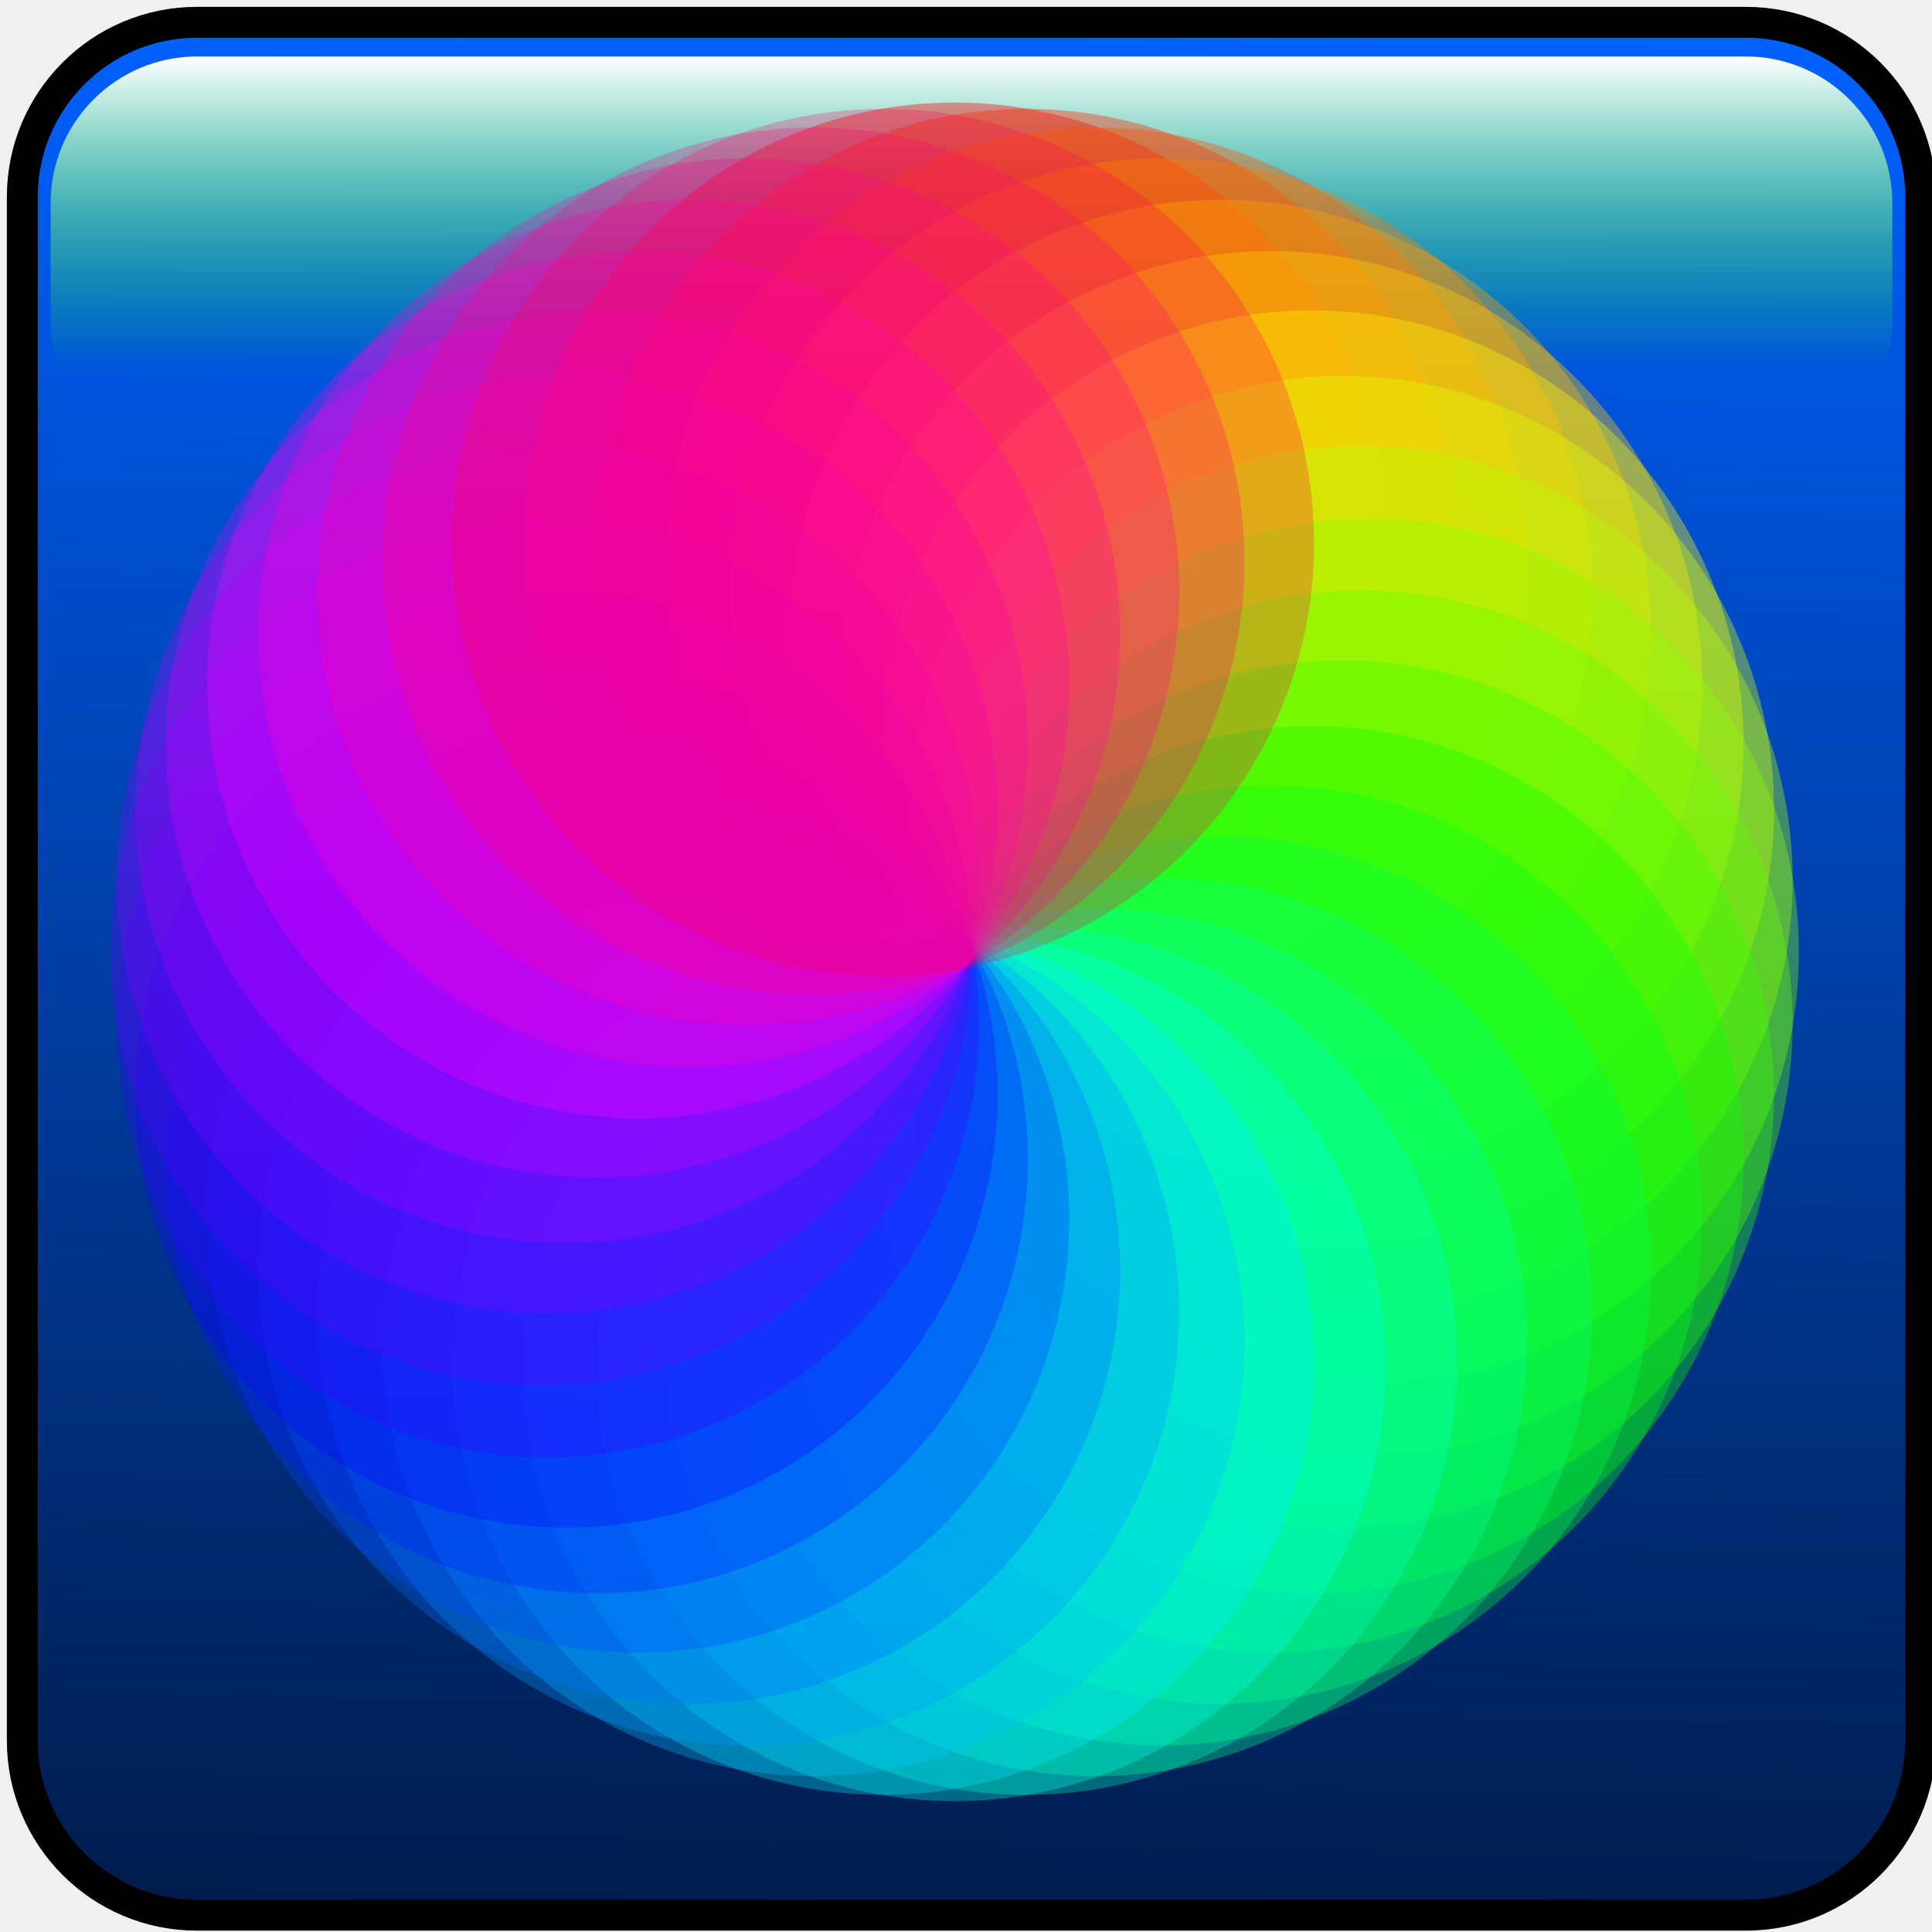
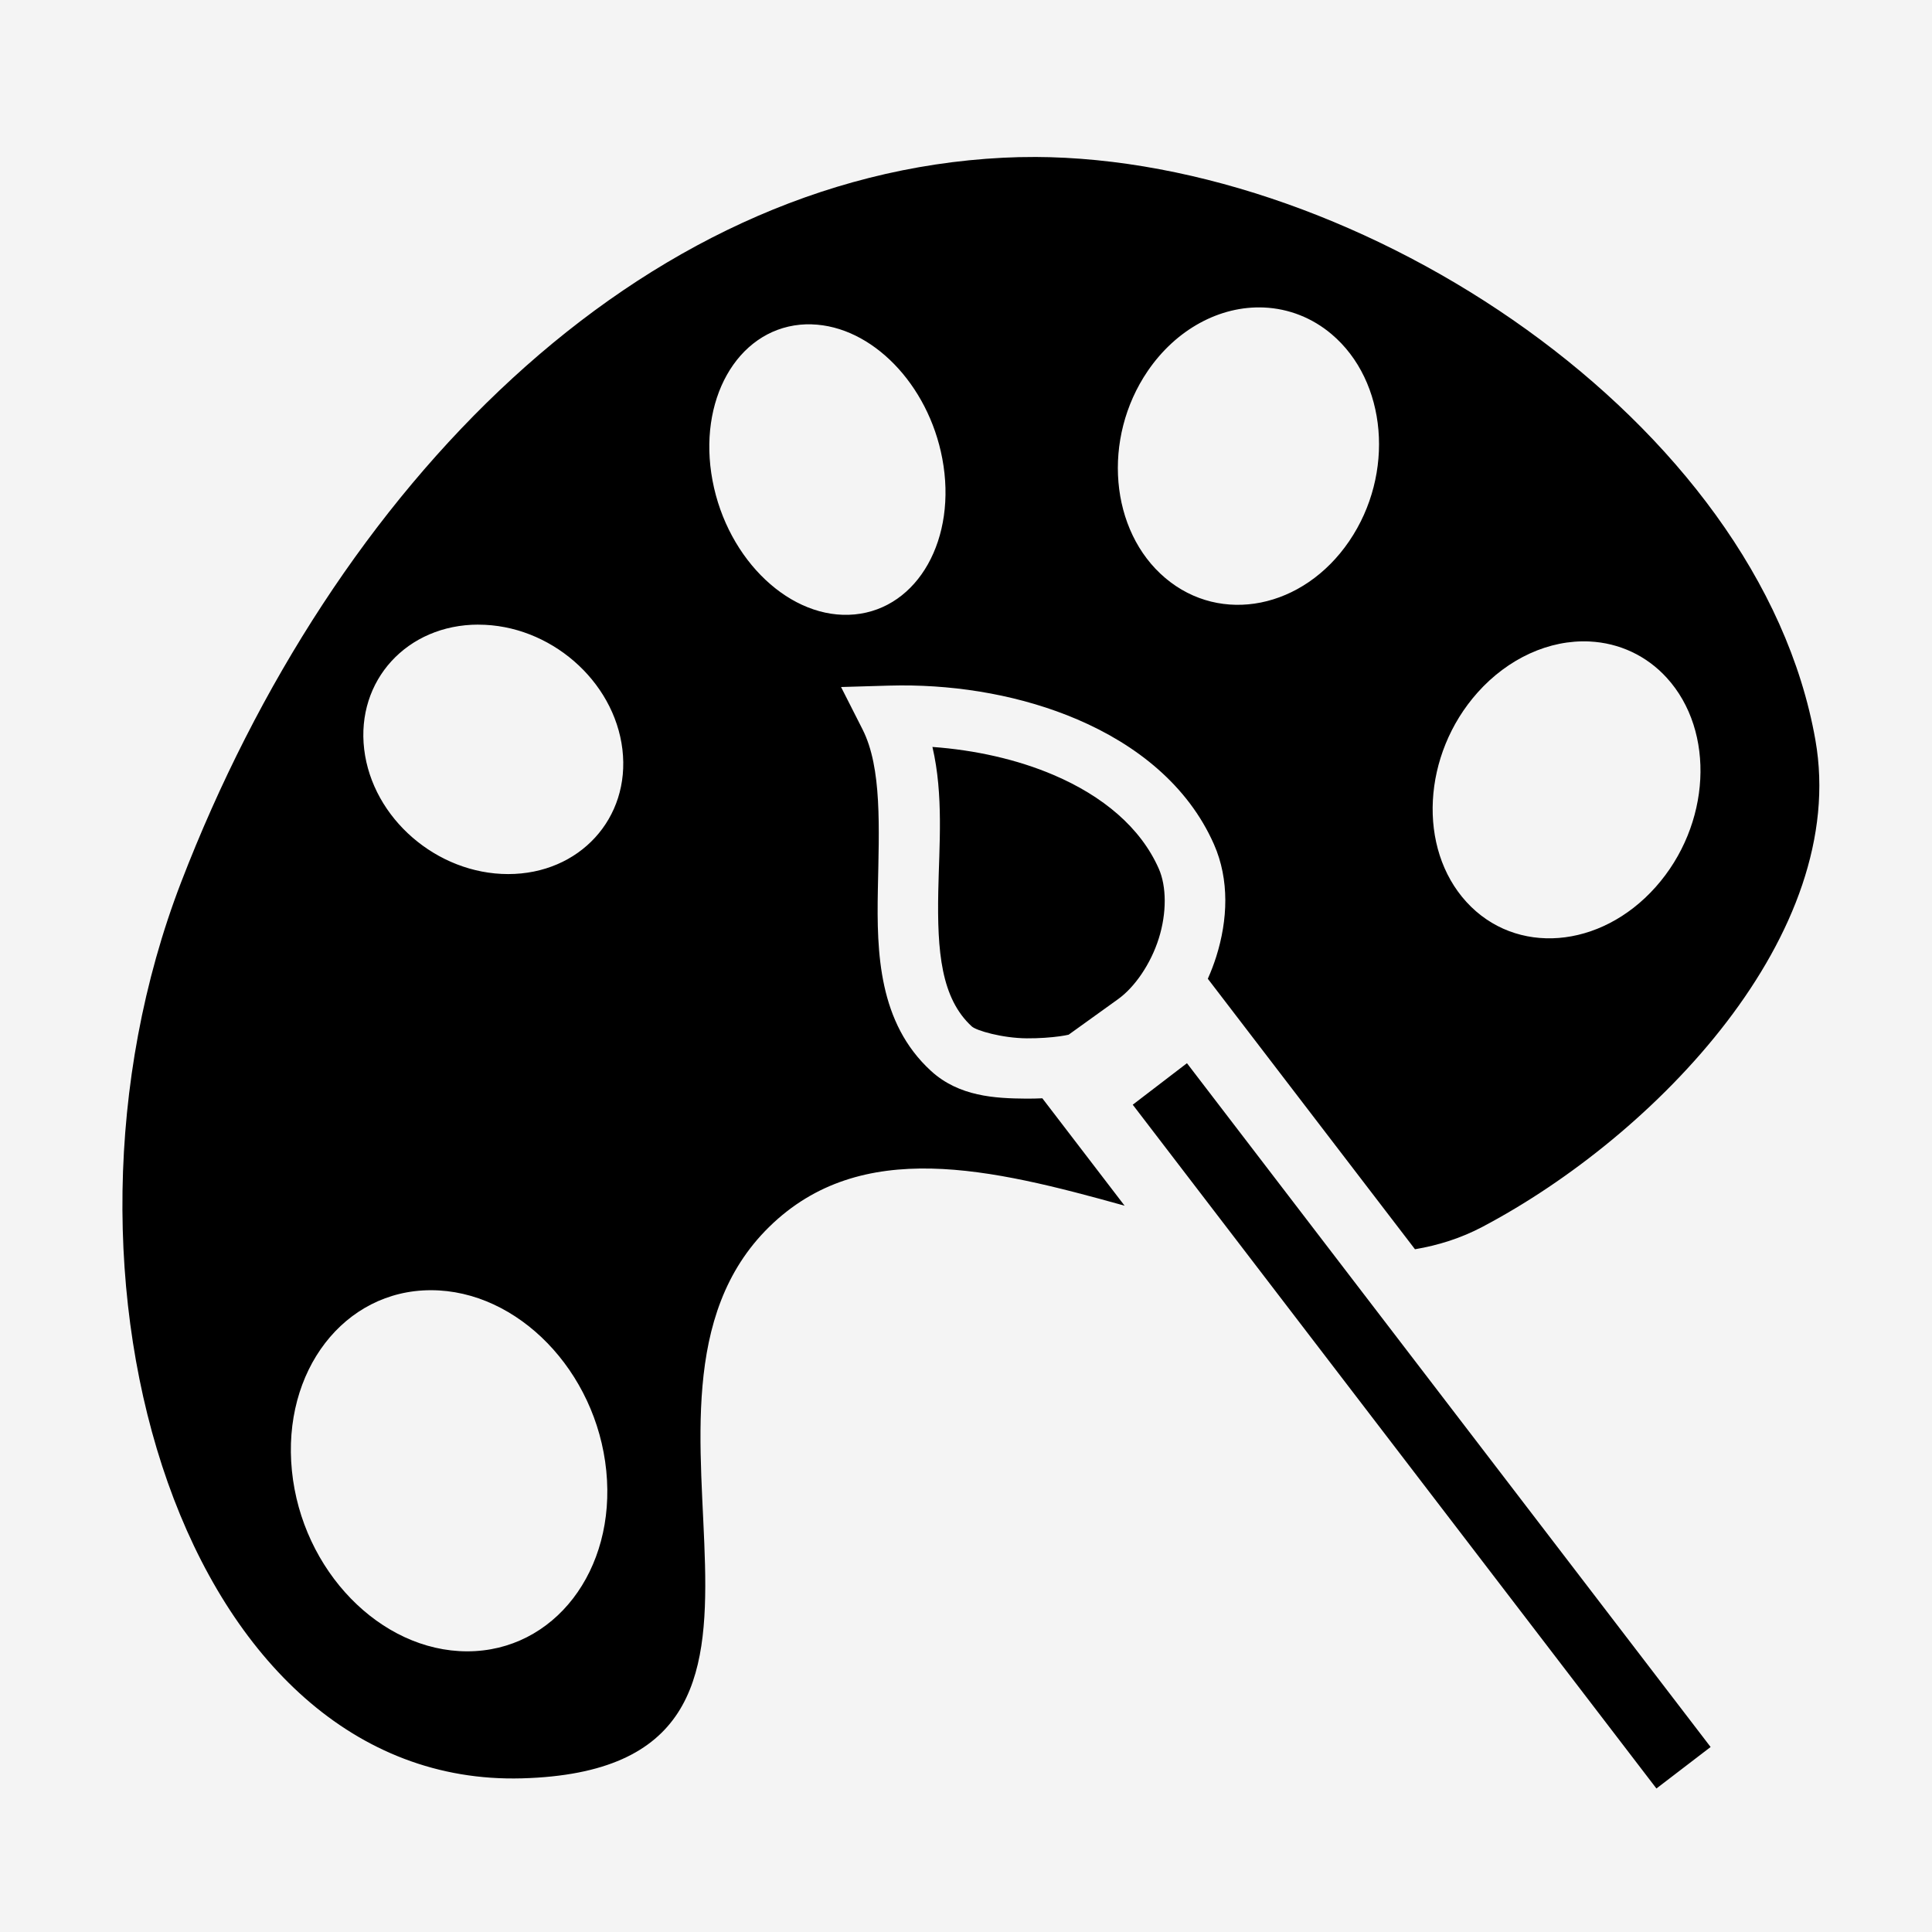
- <svg xmlns="http://www.w3.org/2000/svg" xmlns:xlink="http://www.w3.org/1999/xlink" width="64px" height="64px" id="svg4576" version="1.1">
-   <defs id="defs4578">
-     <linearGradient id="linearGradient6482">
-       <stop style="stop-color:#ffffff;stop-opacity:1;" offset="0" id="stop6484" />
-       <stop style="stop-color:#00ff00;stop-opacity:0;" offset="1" id="stop6486" />
-     </linearGradient>
-     <linearGradient id="linearGradient6464">
-       <stop style="stop-color:#0061ff;stop-opacity:1;" offset="0" id="stop6466" />
-       <stop style="stop-color:#001c4c;stop-opacity:1;" offset="1" id="stop6468" />
-     </linearGradient>
-     <linearGradient xlink:href="#linearGradient6464" id="linearGradient6470" x1="32.091" y1="1.818" x2="31.091" y2="62.909" gradientUnits="userSpaceOnUse" gradientTransform="matrix(1.02027,0,0,1.026404,-0.559587,-1.12725)" />
-     <linearGradient xlink:href="#linearGradient6482" id="linearGradient6488" x1="32.182" y1="3.284" x2="32.182" y2="13.026" gradientUnits="userSpaceOnUse" gradientTransform="matrix(1.048976,0,0,1.070467,-1.576142,-1.64517)" />
-   </defs>
-   <g id="layer1">
-     <rect style="fill:url(#linearGradient6470);fill-opacity:1;fill-rule:nonzero;stroke:#000000;stroke-width:1.023;stroke-opacity:1" id="rect6462" width="62.886" height="62.704" x="0.739" y="0.739" ry="5.785" />
-     <rect style="fill:url(#linearGradient6488);fill-opacity:1;fill-rule:nonzero;stroke:none" id="rect6472" width="61.009" height="13.601" x="1.677" y="1.87" ry="4.858" />
-     <g id="g6424" transform="matrix(1.185401,0,0,1.192527,-16.7606,-47.60937)">
-       <path style="opacity:0.4;fill:#ff0000;fill-opacity:1;fill-rule:nonzero;stroke:#ff0000" id="use6280" d="m 29.455,15.545 c 0,6.376 -5.169,11.545 -11.545,11.545 -6.376,0 -11.545,-5.169 -11.545,-11.545 C 6.364,9.169 11.533,4 17.909,4 24.285,4 29.455,9.169 29.455,15.545 z" transform="translate(22.90909,39.27273)" />
-       <path style="opacity:0.396;fill:#ff2900;fill-opacity:1;fill-rule:nonzero;stroke:#ff2900" id="use6282" d="m 29.455,15.545 c 0,6.376 -5.169,11.545 -11.545,11.545 -6.376,0 -11.545,-5.169 -11.545,-11.545 C 6.364,9.169 11.533,4 17.909,4 24.285,4 29.455,9.169 29.455,15.545 z" transform="matrix(0.9848078,0.1736482,-0.1736482,0.9848078,27.88546,36.57442)" />
-       <path style="opacity:0.392;fill:#ff5200;fill-opacity:1;fill-rule:nonzero;stroke:#ff5200" id="use6284" d="m 29.455,15.545 c 0,6.376 -5.169,11.545 -11.545,11.545 -6.376,0 -11.545,-5.169 -11.545,-11.545 C 6.364,9.169 11.533,4 17.909,4 24.285,4 29.455,9.169 29.455,15.545 z" transform="matrix(0.9396926,0.3420201,-0.3420201,0.9396926,33.25478,34.78124)" />
-       <path style="opacity:0.388;fill:#ff7c00;fill-opacity:1;fill-rule:nonzero;stroke:#ff7c00" id="use6286" d="m 29.455,15.545 c 0,6.376 -5.169,11.545 -11.545,11.545 -6.376,0 -11.545,-5.169 -11.545,-11.545 C 6.364,9.169 11.533,4 17.909,4 24.285,4 29.455,9.169 29.455,15.545 z" transform="matrix(0.8660254,0.5,-0.5,0.8660254,38.85391,33.94768)" />
-       <path style="opacity:0.384;fill:#ffa500;fill-opacity:1;fill-rule:nonzero;stroke:#ffa500" id="use6288" d="m 29.455,15.545 c 0,6.376 -5.169,11.545 -11.545,11.545 -6.376,0 -11.545,-5.169 -11.545,-11.545 C 6.364,9.169 11.533,4 17.909,4 24.285,4 29.455,9.169 29.455,15.545 z" transform="matrix(0.7660444,0.6427876,-0.6427876,0.7660444,44.51272,34.09905)" />
-       <path style="opacity:0.38;fill:#ffcf00;fill-opacity:1;fill-rule:nonzero;stroke:#ffcf00" id="use6290" d="m 29.455,15.545 c 0,6.376 -5.169,11.545 -11.545,11.545 -6.376,0 -11.545,-5.169 -11.545,-11.545 C 6.364,9.169 11.533,4 17.909,4 24.285,4 29.455,9.169 29.455,15.545 z" transform="matrix(0.6427876,0.7660444,-0.7660444,0.6427876,50.05928,35.23078)" />
-       <path style="opacity:0.376;fill:#fff800;fill-opacity:1;fill-rule:nonzero;stroke:#fff800" id="use6292" d="m 29.455,15.545 c 0,6.376 -5.169,11.545 -11.545,11.545 -6.376,0 -11.545,-5.169 -11.545,-11.545 C 6.364,9.169 11.533,4 17.909,4 24.285,4 29.455,9.169 29.455,15.545 z" transform="matrix(0.5,0.8660254,-0.8660254,0.5,55.32505,37.30846)" />
-       <path style="opacity:0.372;fill:#ddff00;fill-opacity:1;fill-rule:nonzero;stroke:#ddff00" id="use6294" d="m 29.455,15.545 c 0,6.376 -5.169,11.545 -11.545,11.545 -6.376,0 -11.545,-5.169 -11.545,-11.545 C 6.364,9.169 11.533,4 17.909,4 24.285,4 29.455,9.169 29.455,15.545 z" transform="matrix(0.3420201,0.9396926,-0.9396926,0.3420201,60.15004,40.26896)" />
-       <path style="opacity:0.368;fill:#b4ff00;fill-opacity:1;fill-rule:nonzero;stroke:#b4ff00" id="use6296" d="m 29.455,15.545 c 0,6.376 -5.169,11.545 -11.545,11.545 -6.376,0 -11.545,-5.169 -11.545,-11.545 C 6.364,9.169 11.533,4 17.909,4 24.285,4 29.455,9.169 29.455,15.545 z" transform="matrix(0.1736482,0.9848078,-0.9848078,0.1736482,64.38764,44.02234)" />
-       <path style="opacity:0.364;fill:#8aff00;fill-opacity:1;fill-rule:nonzero;stroke:#8aff00" id="use6298" d="m 29.455,15.545 c 0,6.376 -5.169,11.545 -11.545,11.545 -6.376,0 -11.545,-5.169 -11.545,-11.545 C 6.364,9.169 11.533,4 17.909,4 24.285,4 29.455,9.169 29.455,15.545 z" transform="matrix(0,1,-1,0,67.90909,48.45455)" />
-       <path style="opacity:0.36;fill:#61ff00;fill-opacity:1;fill-rule:nonzero;stroke:#61ff00" id="use6300" d="m 29.455,15.545 c 0,6.376 -5.169,11.545 -11.545,11.545 -6.376,0 -11.545,-5.169 -11.545,-11.545 C 6.364,9.169 11.533,4 17.909,4 24.285,4 29.455,9.169 29.455,15.545 z" transform="matrix(-0.1736482,0.9848078,-0.9848078,-0.1736482,70.6074,53.43091)" />
-       <path style="opacity:0.356;fill:#37ff00;fill-opacity:1;fill-rule:nonzero;stroke:#37ff00" id="use6302" d="m 29.455,15.545 c 0,6.376 -5.169,11.545 -11.545,11.545 -6.376,0 -11.545,-5.169 -11.545,-11.545 C 6.364,9.169 11.533,4 17.909,4 24.285,4 29.455,9.169 29.455,15.545 z" transform="matrix(-0.3420201,0.9396926,-0.9396926,-0.3420201,72.40058,58.80024)" />
-       <path style="opacity:0.352;fill:#0eff00;fill-opacity:1;fill-rule:nonzero;stroke:#0eff00" id="use6304" d="m 29.455,15.545 c 0,6.376 -5.169,11.545 -11.545,11.545 -6.376,0 -11.545,-5.169 -11.545,-11.545 C 6.364,9.169 11.533,4 17.909,4 24.285,4 29.455,9.169 29.455,15.545 z" transform="matrix(-0.5,0.8660254,-0.8660254,-0.5,73.23414,64.39937)" />
-       <path style="opacity:0.348;fill:#00ff1b;fill-opacity:1;fill-rule:nonzero;stroke:#00ff1b" id="use6306" d="m 29.455,15.545 c 0,6.376 -5.169,11.545 -11.545,11.545 -6.376,0 -11.545,-5.169 -11.545,-11.545 C 6.364,9.169 11.533,4 17.909,4 24.285,4 29.455,9.169 29.455,15.545 z" transform="matrix(-0.6427876,0.7660444,-0.7660444,-0.6427876,73.08276,70.05818)" />
-       <path style="opacity:0.344;fill:#00ff44;fill-opacity:1;fill-rule:nonzero;stroke:#00ff44" id="use6308" d="m 29.455,15.545 c 0,6.376 -5.169,11.545 -11.545,11.545 -6.376,0 -11.545,-5.169 -11.545,-11.545 C 6.364,9.169 11.533,4 17.909,4 24.285,4 29.455,9.169 29.455,15.545 z" transform="matrix(-0.7660444,0.6427876,-0.6427876,-0.7660444,71.95104,75.60474)" />
-       <path style="opacity:0.34;fill:#00ff6e;fill-opacity:1;fill-rule:nonzero;stroke:#00ff6e" id="use6310" d="m 29.455,15.545 c 0,6.376 -5.169,11.545 -11.545,11.545 -6.376,0 -11.545,-5.169 -11.545,-11.545 C 6.364,9.169 11.533,4 17.909,4 24.285,4 29.455,9.169 29.455,15.545 z" transform="matrix(-0.8660254,0.5,-0.5,-0.8660254,69.87336,80.87051)" />
-       <path style="opacity:0.336;fill:#00ff97;fill-opacity:1;fill-rule:nonzero;stroke:#00ff97" id="use6312" d="m 29.455,15.545 c 0,6.376 -5.169,11.545 -11.545,11.545 -6.376,0 -11.545,-5.169 -11.545,-11.545 C 6.364,9.169 11.533,4 17.909,4 24.285,4 29.455,9.169 29.455,15.545 z" transform="matrix(-0.9396926,0.3420201,-0.3420201,-0.9396926,66.91286,85.6955)" />
-       <path style="opacity:0.332;fill:#00ffc1;fill-opacity:1;fill-rule:nonzero;stroke:#00ffc1" id="use6314" d="m 29.455,15.545 c 0,6.376 -5.169,11.545 -11.545,11.545 -6.376,0 -11.545,-5.169 -11.545,-11.545 C 6.364,9.169 11.533,4 17.909,4 24.285,4 29.455,9.169 29.455,15.545 z" transform="matrix(-0.9848078,0.1736482,-0.1736482,-0.9848078,63.15948,89.9331)" />
-       <path style="opacity:0.328;fill:#00ffea;fill-opacity:1;fill-rule:nonzero;stroke:#00ffea" id="use6316" d="m 29.455,15.545 c 0,6.376 -5.169,11.545 -11.545,11.545 -6.376,0 -11.545,-5.169 -11.545,-11.545 C 6.364,9.169 11.533,4 17.909,4 24.285,4 29.455,9.169 29.455,15.545 z" transform="matrix(-1,0,0,-1,58.72727,93.45455)" />
-       <path style="opacity:0.324;fill:#00ecff;fill-opacity:1;fill-rule:nonzero;stroke:#00ecff" id="use6318" d="m 29.455,15.545 c 0,6.376 -5.169,11.545 -11.545,11.545 -6.376,0 -11.545,-5.169 -11.545,-11.545 C 6.364,9.169 11.533,4 17.909,4 24.285,4 29.455,9.169 29.455,15.545 z" transform="matrix(-0.9848078,-0.1736482,0.1736482,-0.9848078,53.75091,96.15285)" />
-       <path style="opacity:0.32;fill:#00c2ff;fill-opacity:1;fill-rule:nonzero;stroke:#00c2ff" id="use6320" d="m 29.455,15.545 c 0,6.376 -5.169,11.545 -11.545,11.545 -6.376,0 -11.545,-5.169 -11.545,-11.545 C 6.364,9.169 11.533,4 17.909,4 24.285,4 29.455,9.169 29.455,15.545 z" transform="matrix(-0.9396926,-0.3420201,0.3420201,-0.9396926,48.38158,97.94604)" />
-       <path style="opacity:0.316;fill:#0099ff;fill-opacity:1;fill-rule:nonzero;stroke:#0099ff" id="use6322" d="m 29.455,15.545 c 0,6.376 -5.169,11.545 -11.545,11.545 -6.376,0 -11.545,-5.169 -11.545,-11.545 C 6.364,9.169 11.533,4 17.909,4 24.285,4 29.455,9.169 29.455,15.545 z" transform="matrix(-0.8660254,-0.5,0.5,-0.8660254,42.78245,98.7796)" />
-       <path style="opacity:0.312;fill:#006fff;fill-opacity:1;fill-rule:nonzero;stroke:#006fff" id="use6324" d="m 29.455,15.545 c 0,6.376 -5.169,11.545 -11.545,11.545 -6.376,0 -11.545,-5.169 -11.545,-11.545 C 6.364,9.169 11.533,4 17.909,4 24.285,4 29.455,9.169 29.455,15.545 z" transform="matrix(-0.7660444,-0.6427876,0.6427876,-0.7660444,37.12364,98.62822)" />
-       <path style="opacity:0.308;fill:#0046ff;fill-opacity:1;fill-rule:nonzero;stroke:#0046ff" id="use6326" d="m 29.455,15.545 c 0,6.376 -5.169,11.545 -11.545,11.545 -6.376,0 -11.545,-5.169 -11.545,-11.545 C 6.364,9.169 11.533,4 17.909,4 24.285,4 29.455,9.169 29.455,15.545 z" transform="matrix(-0.6427876,-0.7660444,0.7660444,-0.6427876,31.57708,97.4965)" />
-       <path style="opacity:0.304;fill:#001cff;fill-opacity:1;fill-rule:nonzero;stroke:#001cff" id="use6328" d="m 29.455,15.545 c 0,6.376 -5.169,11.545 -11.545,11.545 -6.376,0 -11.545,-5.169 -11.545,-11.545 C 6.364,9.169 11.533,4 17.909,4 24.285,4 29.455,9.169 29.455,15.545 z" transform="matrix(-0.5,-0.8660254,0.8660254,-0.5,26.31131,95.41882)" />
-       <path style="opacity:0.3;fill:#0c00ff;fill-opacity:1;fill-rule:nonzero;stroke:#0c00ff" id="use6330" d="m 29.455,15.545 c 0,6.376 -5.169,11.545 -11.545,11.545 -6.376,0 -11.545,-5.169 -11.545,-11.545 C 6.364,9.169 11.533,4 17.909,4 24.285,4 29.455,9.169 29.455,15.545 z" transform="matrix(-0.3420201,-0.9396926,0.9396926,-0.3420201,21.48632,92.45831)" />
-       <path style="opacity:0.296;fill:#3600ff;fill-opacity:1;fill-rule:nonzero;stroke:#3600ff" id="use6332" d="m 29.455,15.545 c 0,6.376 -5.169,11.545 -11.545,11.545 -6.376,0 -11.545,-5.169 -11.545,-11.545 C 6.364,9.169 11.533,4 17.909,4 24.285,4 29.455,9.169 29.455,15.545 z" transform="matrix(-0.1736482,-0.9848078,0.9848078,-0.1736482,17.24873,88.70494)" />
-       <path style="opacity:0.292;fill:#5f00ff;fill-opacity:1;fill-rule:nonzero;stroke:#5f00ff" id="use6334" d="m 29.455,15.545 c 0,6.376 -5.169,11.545 -11.545,11.545 -6.376,0 -11.545,-5.169 -11.545,-11.545 C 6.364,9.169 11.533,4 17.909,4 24.285,4 29.455,9.169 29.455,15.545 z" transform="matrix(0,-1,1,0,13.72727,84.27273)" />
-       <path style="opacity:0.288;fill:#8900ff;fill-opacity:1;fill-rule:nonzero;stroke:#8900ff" id="use6336" d="m 29.455,15.545 c 0,6.376 -5.169,11.545 -11.545,11.545 -6.376,0 -11.545,-5.169 -11.545,-11.545 C 6.364,9.169 11.533,4 17.909,4 24.285,4 29.455,9.169 29.455,15.545 z" transform="matrix(0.1736482,-0.9848078,0.9848078,0.1736482,11.02896,79.29636)" />
-       <path style="opacity:0.284;fill:#b200ff;fill-opacity:1;fill-rule:nonzero;stroke:#b200ff" id="use6338" d="m 29.455,15.545 c 0,6.376 -5.169,11.545 -11.545,11.545 -6.376,0 -11.545,-5.169 -11.545,-11.545 C 6.364,9.169 11.533,4 17.909,4 24.285,4 29.455,9.169 29.455,15.545 z" transform="matrix(0.3420201,-0.9396926,0.9396926,0.3420201,9.235784,73.92704)" />
-       <path style="opacity:0.28;fill:#dc00ff;fill-opacity:1;fill-rule:nonzero;stroke:#dc00ff" id="use6340" d="m 29.455,15.545 c 0,6.376 -5.169,11.545 -11.545,11.545 -6.376,0 -11.545,-5.169 -11.545,-11.545 C 6.364,9.169 11.533,4 17.909,4 24.285,4 29.455,9.169 29.455,15.545 z" transform="matrix(0.5,-0.8660254,0.8660254,0.5,8.402221,68.32791)" />
-       <path style="opacity:0.276;fill:#ff00fa;fill-opacity:1;fill-rule:nonzero;stroke:#ff00fa" id="use6342" d="m 29.455,15.545 c 0,6.376 -5.169,11.545 -11.545,11.545 -6.376,0 -11.545,-5.169 -11.545,-11.545 C 6.364,9.169 11.533,4 17.909,4 24.285,4 29.455,9.169 29.455,15.545 z" transform="matrix(0.6427876,-0.7660444,0.7660444,0.6427876,8.553599,62.6691)" />
-       <path style="opacity:0.272;fill:#ff00d0;fill-opacity:1;fill-rule:nonzero;stroke:#ff00d0" id="use6344" d="m 29.455,15.545 c 0,6.376 -5.169,11.545 -11.545,11.545 -6.376,0 -11.545,-5.169 -11.545,-11.545 C 6.364,9.169 11.533,4 17.909,4 24.285,4 29.455,9.169 29.455,15.545 z" transform="matrix(0.7660444,-0.6427876,0.6427876,0.7660444,9.685321,57.12254)" />
-       <path style="opacity:0.268;fill:#ff00a7;fill-opacity:1;fill-rule:nonzero;stroke:#ff00a7" id="use6346" d="m 29.455,15.545 c 0,6.376 -5.169,11.545 -11.545,11.545 -6.376,0 -11.545,-5.169 -11.545,-11.545 C 6.364,9.169 11.533,4 17.909,4 24.285,4 29.455,9.169 29.455,15.545 z" transform="matrix(0.8660254,-0.5,0.5,0.8660254,11.763,51.85677)" />
-       <path style="opacity:0.264;fill:#ff007d;fill-opacity:1;fill-rule:nonzero;stroke:#ff007d" id="use6348" d="m 29.455,15.545 c 0,6.376 -5.169,11.545 -11.545,11.545 -6.376,0 -11.545,-5.169 -11.545,-11.545 C 6.364,9.169 11.533,4 17.909,4 24.285,4 29.455,9.169 29.455,15.545 z" transform="matrix(0.9396926,-0.3420201,0.3420201,0.9396926,14.7235,47.03178)" />
-       <path style="opacity:0.26;fill:#ff0054;fill-opacity:1;fill-rule:nonzero;stroke:#ff0054" id="use6350" d="m 29.455,15.545 c 0,6.376 -5.169,11.545 -11.545,11.545 -6.376,0 -11.545,-5.169 -11.545,-11.545 C 6.364,9.169 11.533,4 17.909,4 24.285,4 29.455,9.169 29.455,15.545 z" transform="matrix(0.9848078,-0.1736482,0.1736482,0.9848078,18.47688,42.79418)" />
-     </g>
+ <svg xmlns="http://www.w3.org/2000/svg" style="height: 512px; width: 512px;" viewBox="0 0 512 512">
+   <path d="M0 0h512v512H0z" fill="#ffffff" fill-opacity="0.27" />
+   <g class="" style="touch-action: none;" transform="translate(0,0)">
+     <path d="M274.174 41.604c-2.798-.01-5.576.056-8.332.195-96.67 4.85-177.38 86.93-217.842 192-40.462 105.06.914 239.97 90.336 237.48 89.42-2.5 18.09-99.6 65.486-146.12 24.345-23.9 58.852-15.48 94.207-5.64l-17.6-22.98-4.2-5.48c-1.38.06-2.79.102-4.26.09-8.24-.064-17.82-.54-25.25-7.347-13.89-12.73-14.4-31.304-14.08-47.908.32-16.605 1.12-32.375-4.05-42.587l-5.7-11.24 12.595-.37c1.046-.03 2.097-.05 3.15-.053 15.8-.073 32.304 2.776 46.914 9.03 15.584 6.67 29.254 17.44 36.154 33.053 4.18 9.46 3.665 20.116.623 29.768-.636 2.003-1.386 3.972-2.24 5.89l54.9 71.68c6.21-1.05 12.184-2.936 17.844-5.92 46.09-24.313 97.313-77.71 88.27-129.03-14.84-84.23-120.2-154.26-206.94-154.52zm60.79 39.888a34.152 39.804 15.878 0 1 17.913 7.06 34.152 39.804 15.878 0 1 4.666 54.87 34.152 39.804 15.878 0 1-48.72 9.77 34.152 39.804 15.878 0 1-4.665-54.87 34.152 39.804 15.878 0 1 30.805-16.83zm-119.85 4.467a39.307 30.27 71.565 0 1 34.603 35.56 39.307 30.27 71.565 0 1-23.213 41.31 39.307 30.27 71.565 0 1-37.678-35.47 39.307 30.27 71.565 0 1 23.213-41.31 39.307 30.27 71.565 0 1 3.07-.1zm-88.33 79.58a35.75 31.637 35.137 0 1 38.16 33.05 35.75 31.637 35.137 0 1-30.266 33.05 35.75 31.637 35.137 0 1-38.164-33.05 35.75 31.637 35.137 0 1 30.27-33.06zM421.256 170a34.25 40.436 25.644 0 1 20.41 9.578 34.25 40.436 25.644 0 1-2.914 55.51 34.25 40.436 25.644 0 1-50.107 3.966 34.25 40.436 25.644 0 1 2.916-55.51A34.25 40.436 25.644 0 1 421.26 170zm-174.152 27.95c2.982 12.774 1.784 26.197 1.548 38.275-.31 15.893.734 28.32 8.89 35.797 1.19 1.09 8.018 3.092 14.556 3.143 3.268.026 6.44-.22 8.718-.535 1.063-.146 1.874-.306 2.383-.425l13.02-9.362.02-.014c4.46-3.17 8.72-9.37 10.85-16.13 2.13-6.76 2.07-13.81 0-18.49-4.83-10.93-14.84-19.26-27.82-24.81-9.73-4.17-21-6.65-32.17-7.45zm67.455 83.808l-14.37 11L438.97 473.97l14.36-10.998-138.773-181.21zm-200.35 60.16a48.74 40.895 69.57 0 1 46.46 47.85 48.74 40.895 69.57 0 1-36.85 47.852 48.74 40.895 69.57 0 1-46.46-47.852 48.74 40.895 69.57 0 1 36.85-47.85z" fill="#000000" fill-opacity="1" />
  </g>
</svg>
